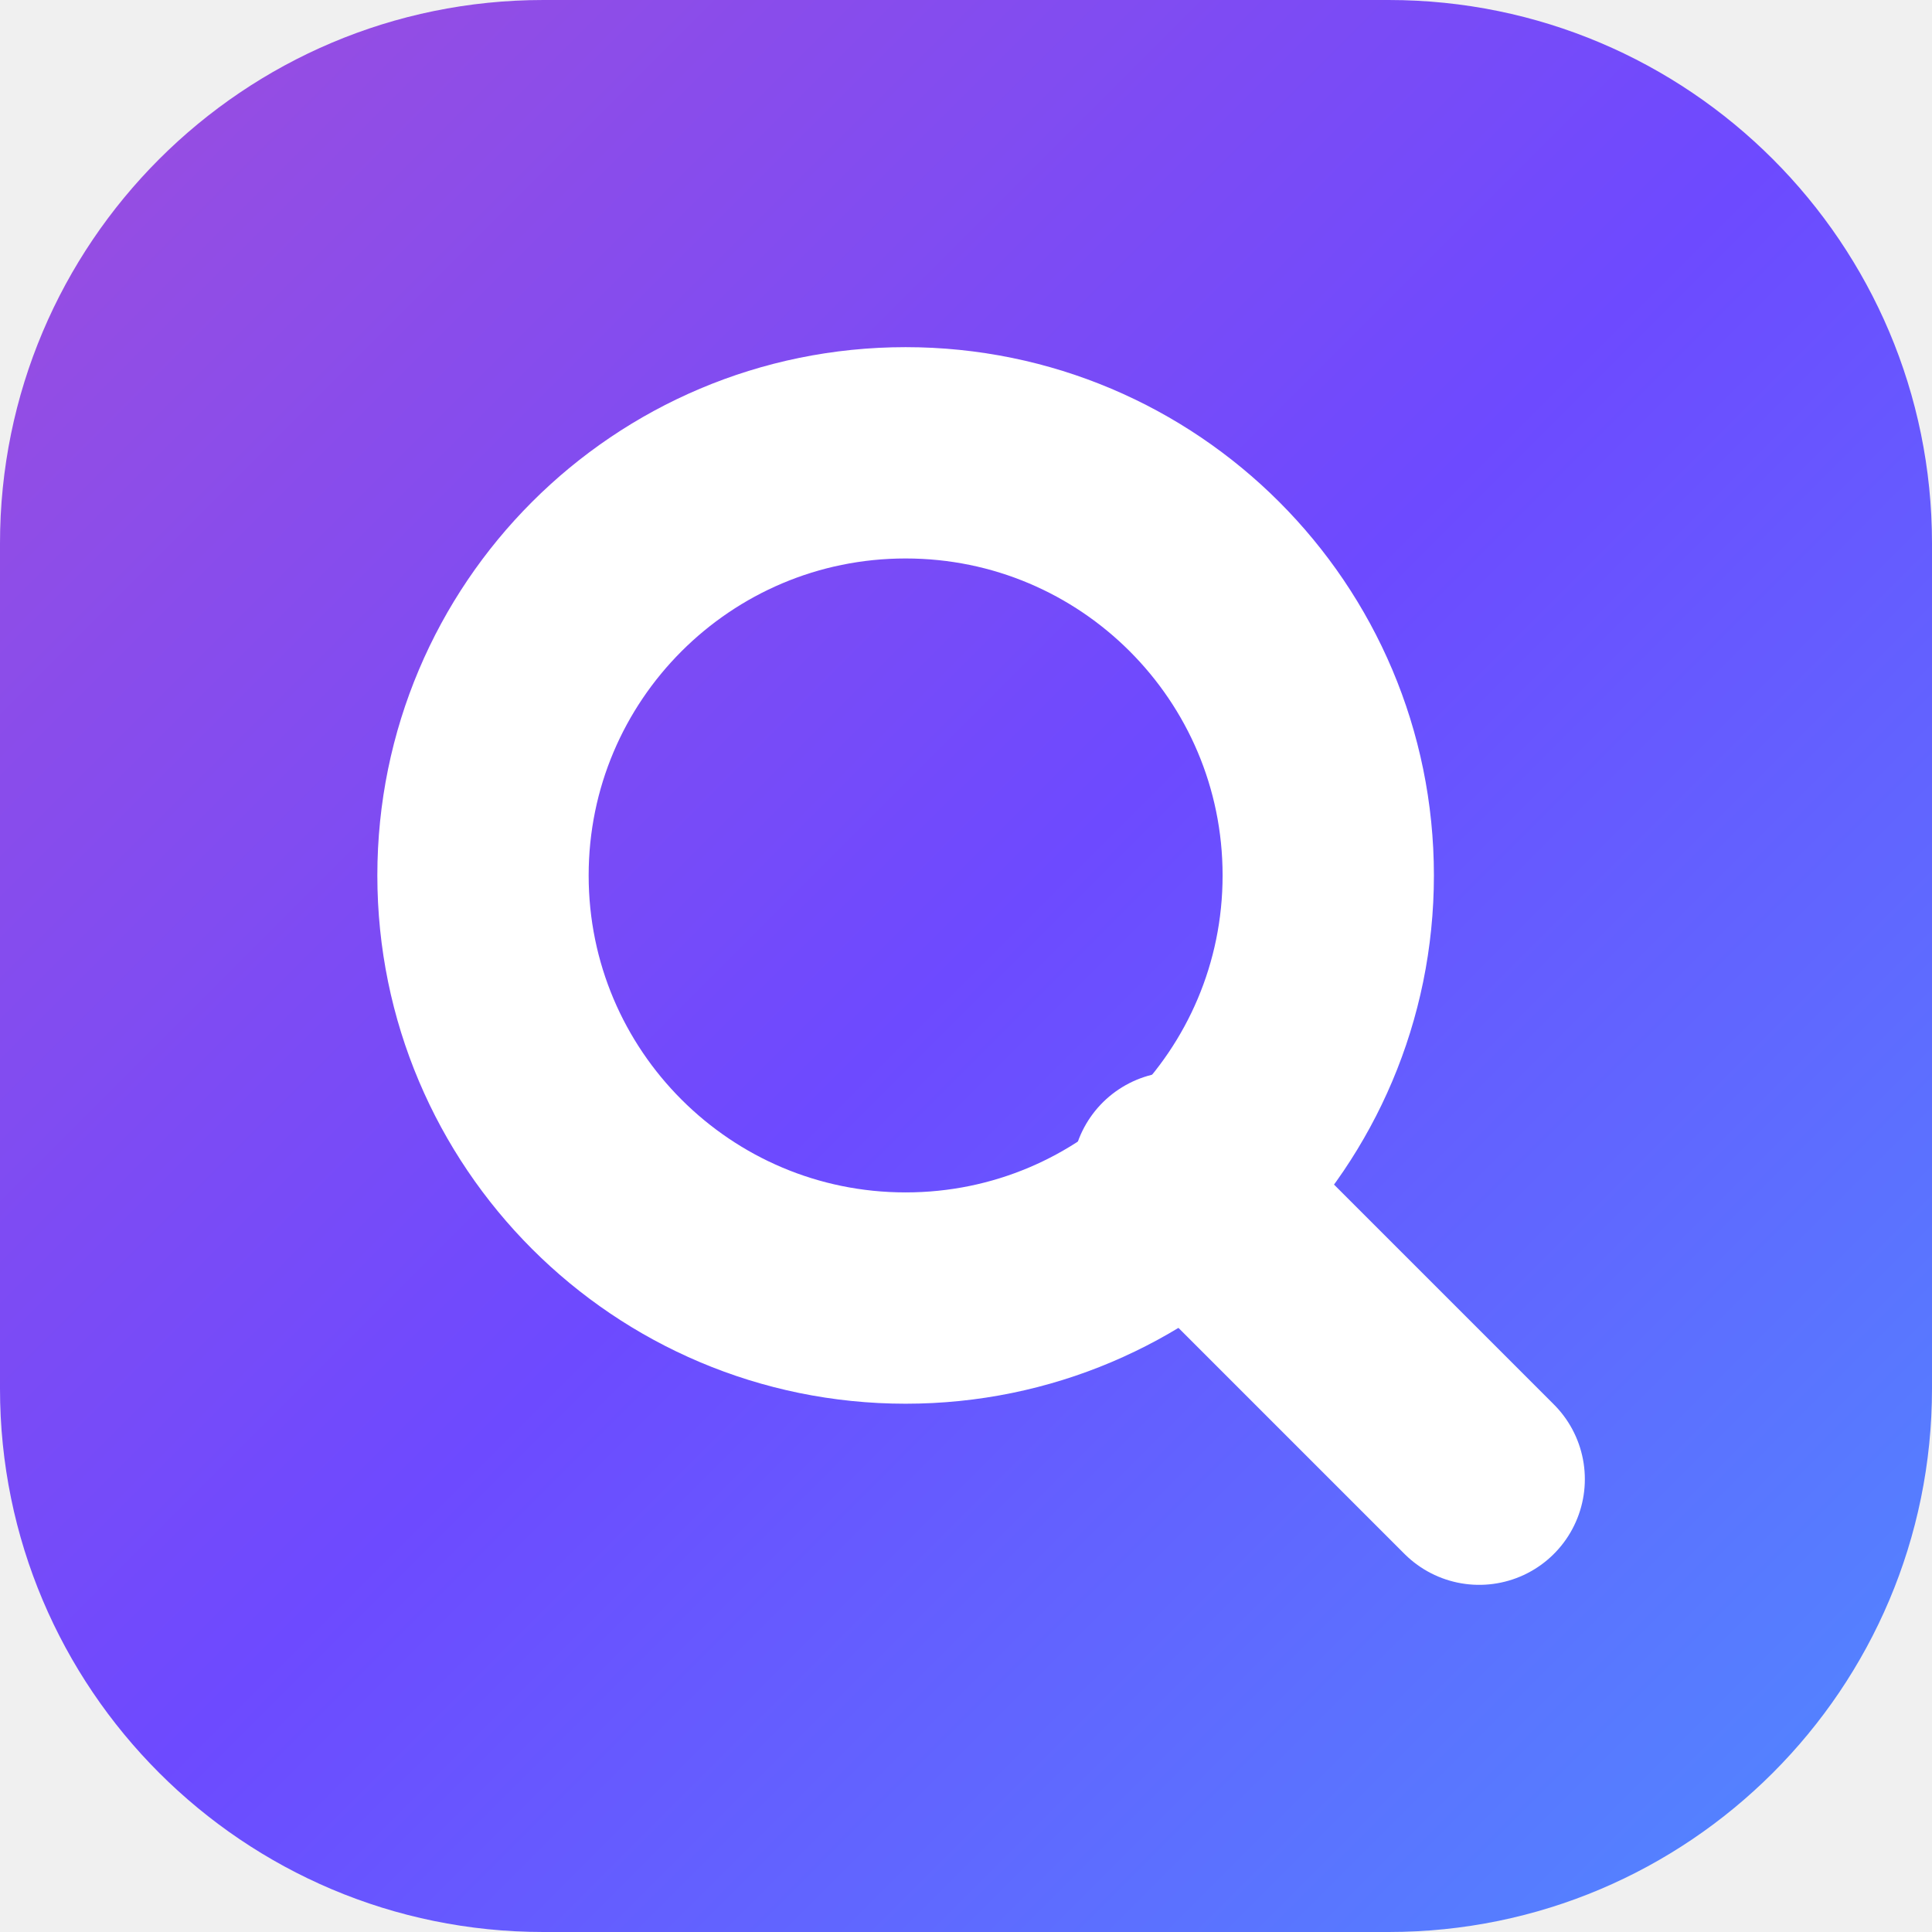
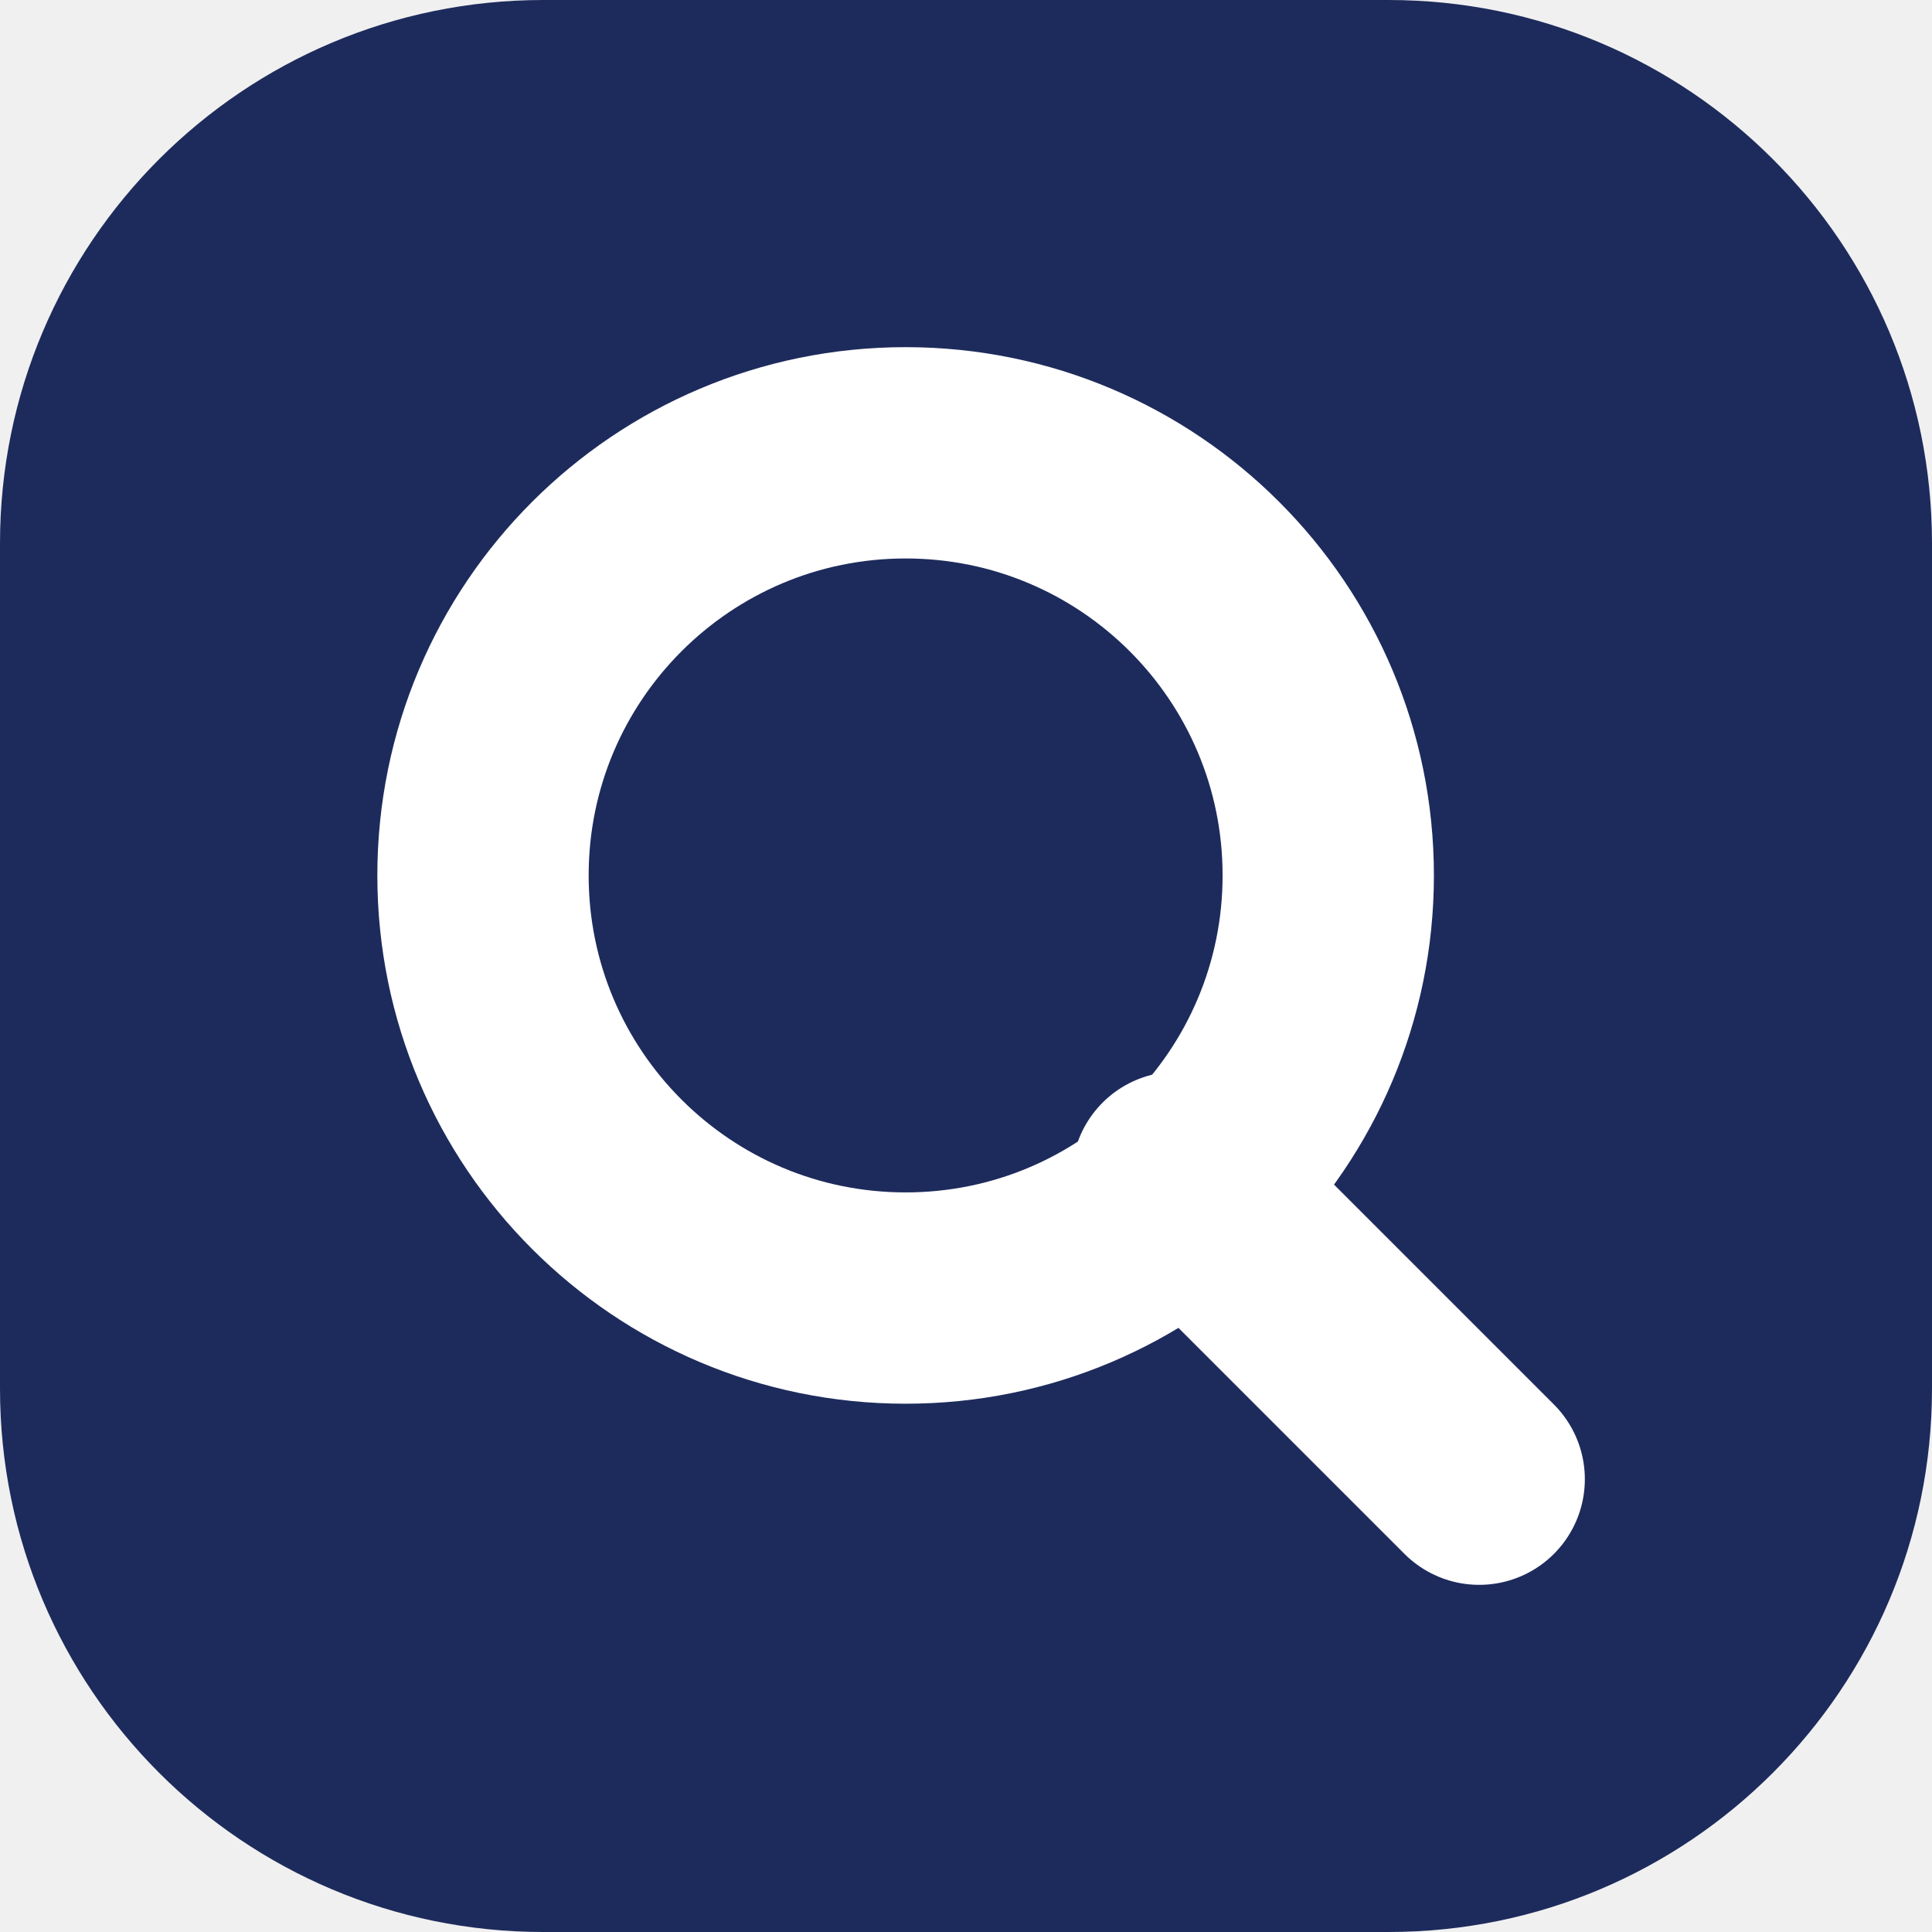
<svg xmlns="http://www.w3.org/2000/svg" viewBox="0 0 64 64">
-   <defs>
-     <linearGradient id="g" x1="0" y1="0" x2="1" y2="1">
-       <stop offset="0" stop-color="#9D4EDD" />
-       <stop offset=".5" stop-color="#6D4AFF" />
-       <stop offset="1" stop-color="#4F8CFF" />
-     </linearGradient>
-   </defs>
-   <rect width="64" height="64" rx="18" fill="url(#g)" />
+   <rect width="64" height="64" rx="18" fill="#1D2B5C" />
  <circle cx="30" cy="29" r="14" fill="none" stroke="#fff" stroke-width="7" />
  <path d="m39 39 10 10" stroke="#fff" stroke-width="7" stroke-linecap="round" />
</svg>
